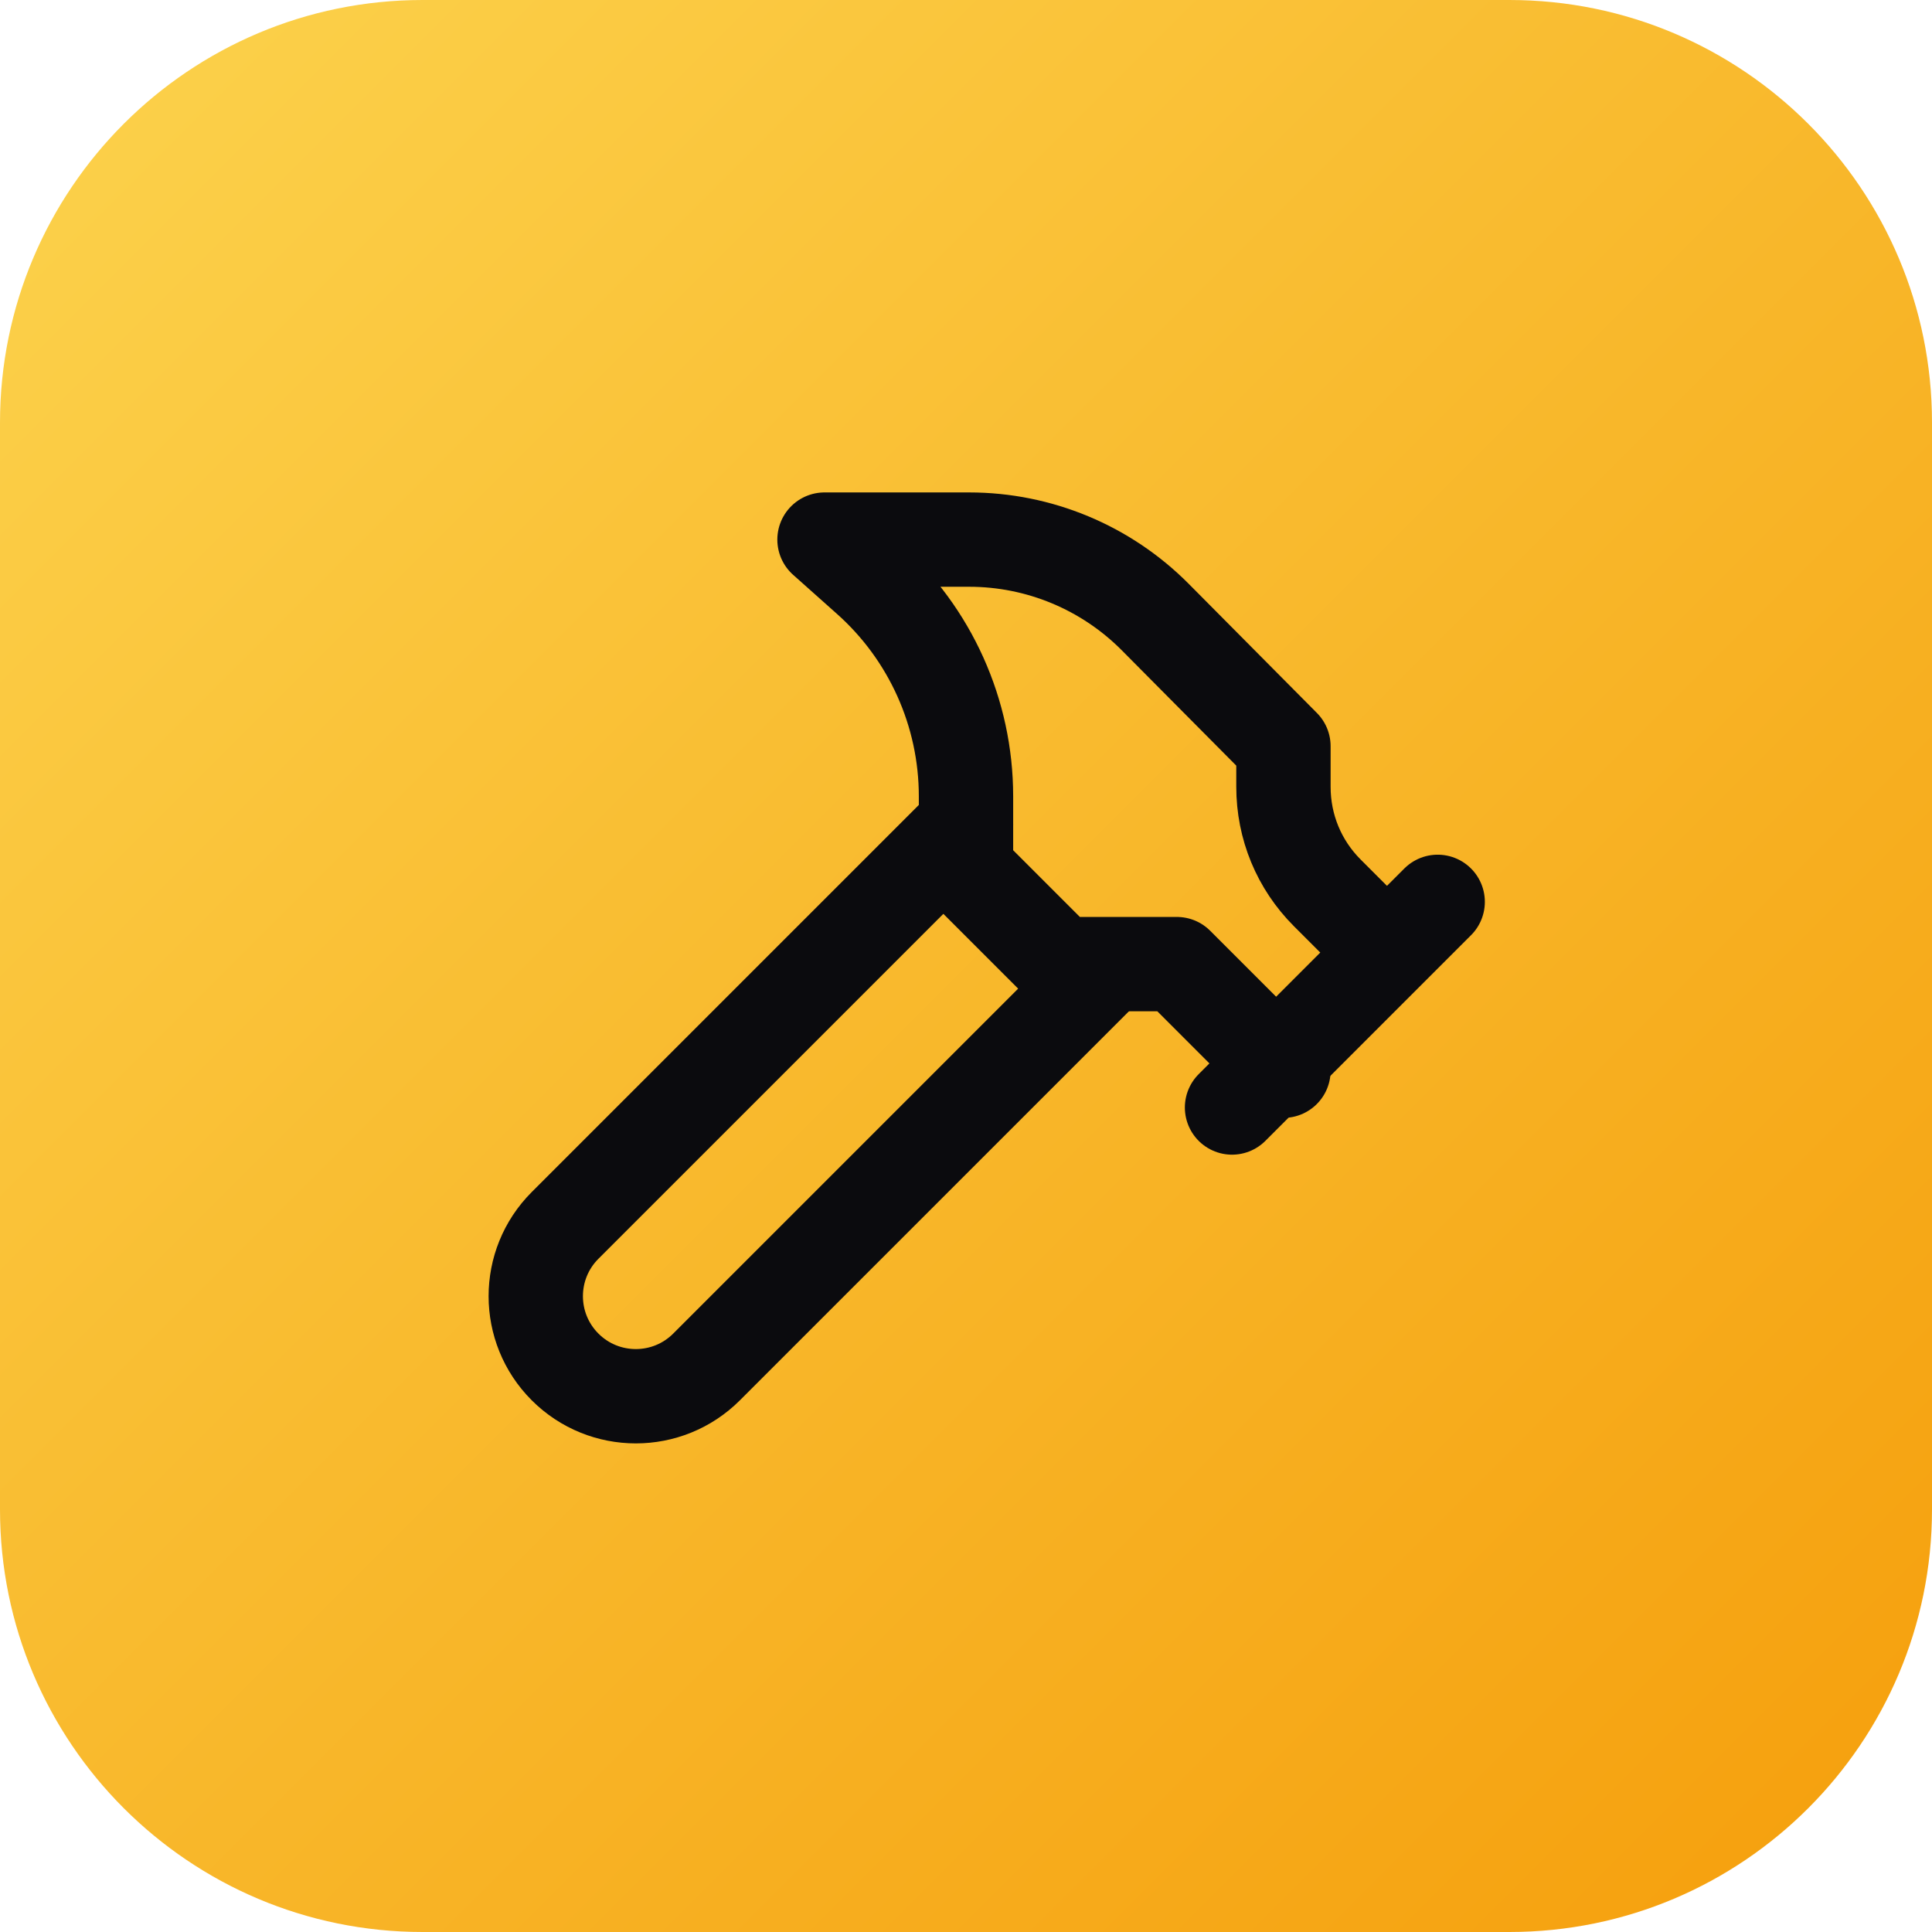
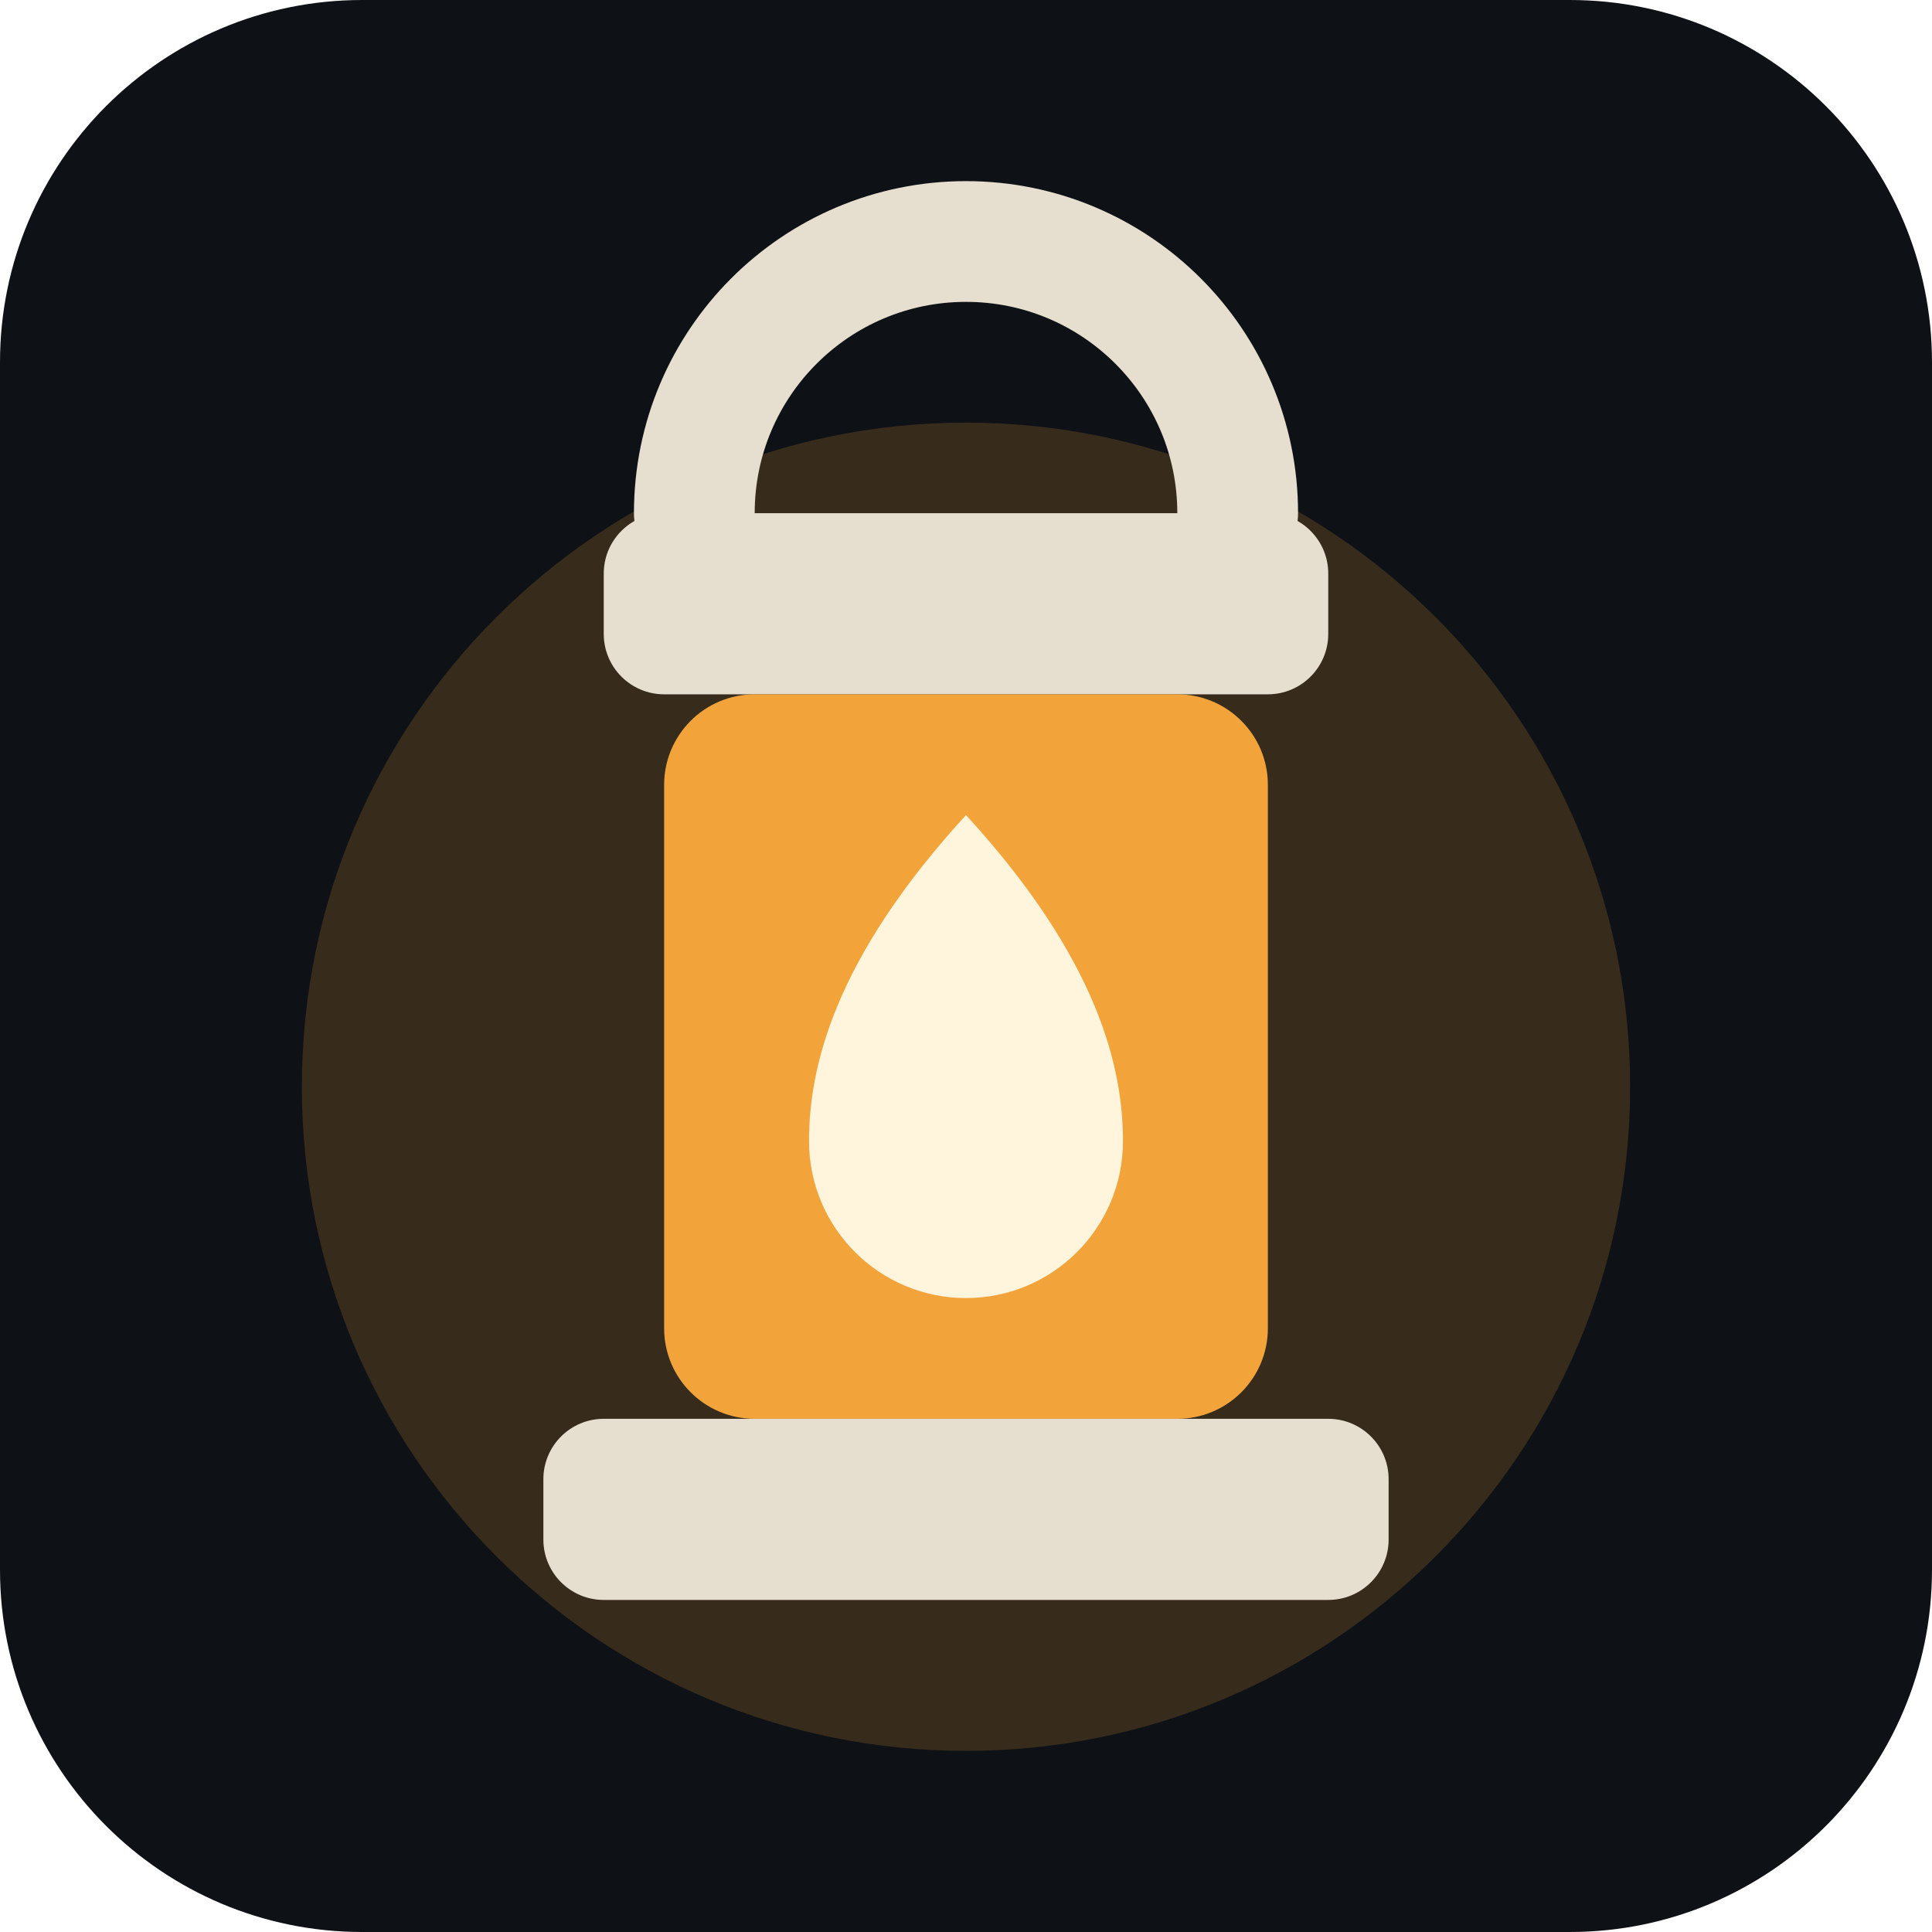
- <svg xmlns="http://www.w3.org/2000/svg" width="512" height="512" viewBox="0 0 512 512">
-   <defs>
-     <linearGradient id="a" x1="0" y1="0" x2="1" y2="1">
-       <stop offset="0%" stop-color="#fcd34d" />
-       <stop offset="100%" stop-color="#f59e0b" />
-     </linearGradient>
-   </defs>
-   <rect width="512" height="512" rx="112" fill="url(#a)" />
-   <g transform="translate(106,106) scale(12.5)" fill="none" stroke="#0b0b0e" stroke-width="2" stroke-linecap="round" stroke-linejoin="round">
-     <path d="m15 12-8.5 8.5a2.12 2.12 0 1 1-3-3L12 9" />
-     <path d="M17.64 15 22 10.64" />
-     <path d="m20.91 11.7-1.25-1.25c-.6-.6-.93-1.4-.93-2.25v-.86L16.01 4.6a5.56 5.56 0 0 0-3.94-1.64H9l.92.82A6.18 6.18 0 0 1 12 8.4v1.56l2 2h2.47l2.26 2.26" />
-   </g>
+ <svg xmlns="http://www.w3.org/2000/svg" viewBox="0 0 32 32">
+   <rect width="32" height="32" rx="6" fill="#0e1116" />
+   <circle cx="16" cy="18" r="11" fill="#f2a33a" opacity=".18" />
+   <path d="M11.5 8.5a4.5 4.5 0 0 1 9 0" fill="none" stroke="#e6dfcf" stroke-width="2" stroke-linecap="round" />
+   <rect x="10" y="8.5" width="12" height="3" rx="1" fill="#e6dfcf" />
+   <rect x="11" y="11.5" width="10" height="12" rx="1.5" fill="#f2a33a" />
+   <path d="M16 13.5c2.2 2.4 2.6 4.2 2.6 5.4a2.6 2.6 0 0 1-5.2 0c0-1.2.4-3 2.6-5.4z" fill="#fff4dc" />
+   <rect x="9" y="23.5" width="14" height="3" rx="1" fill="#e6dfcf" />
</svg>
